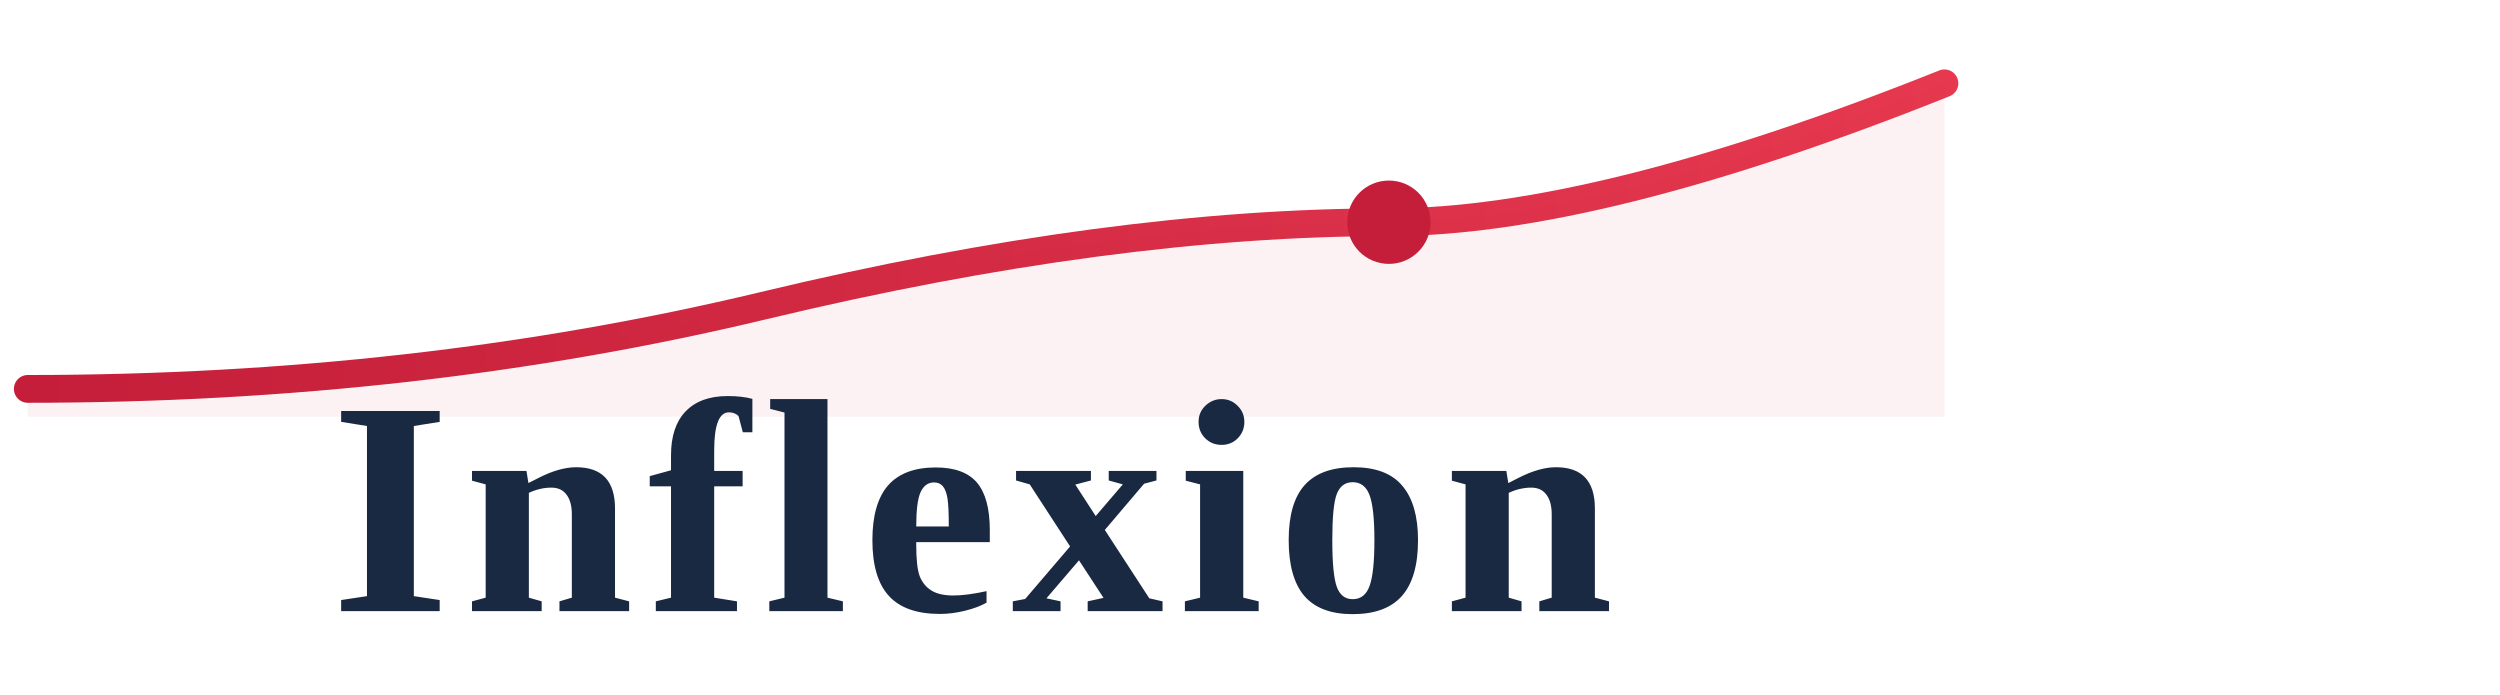
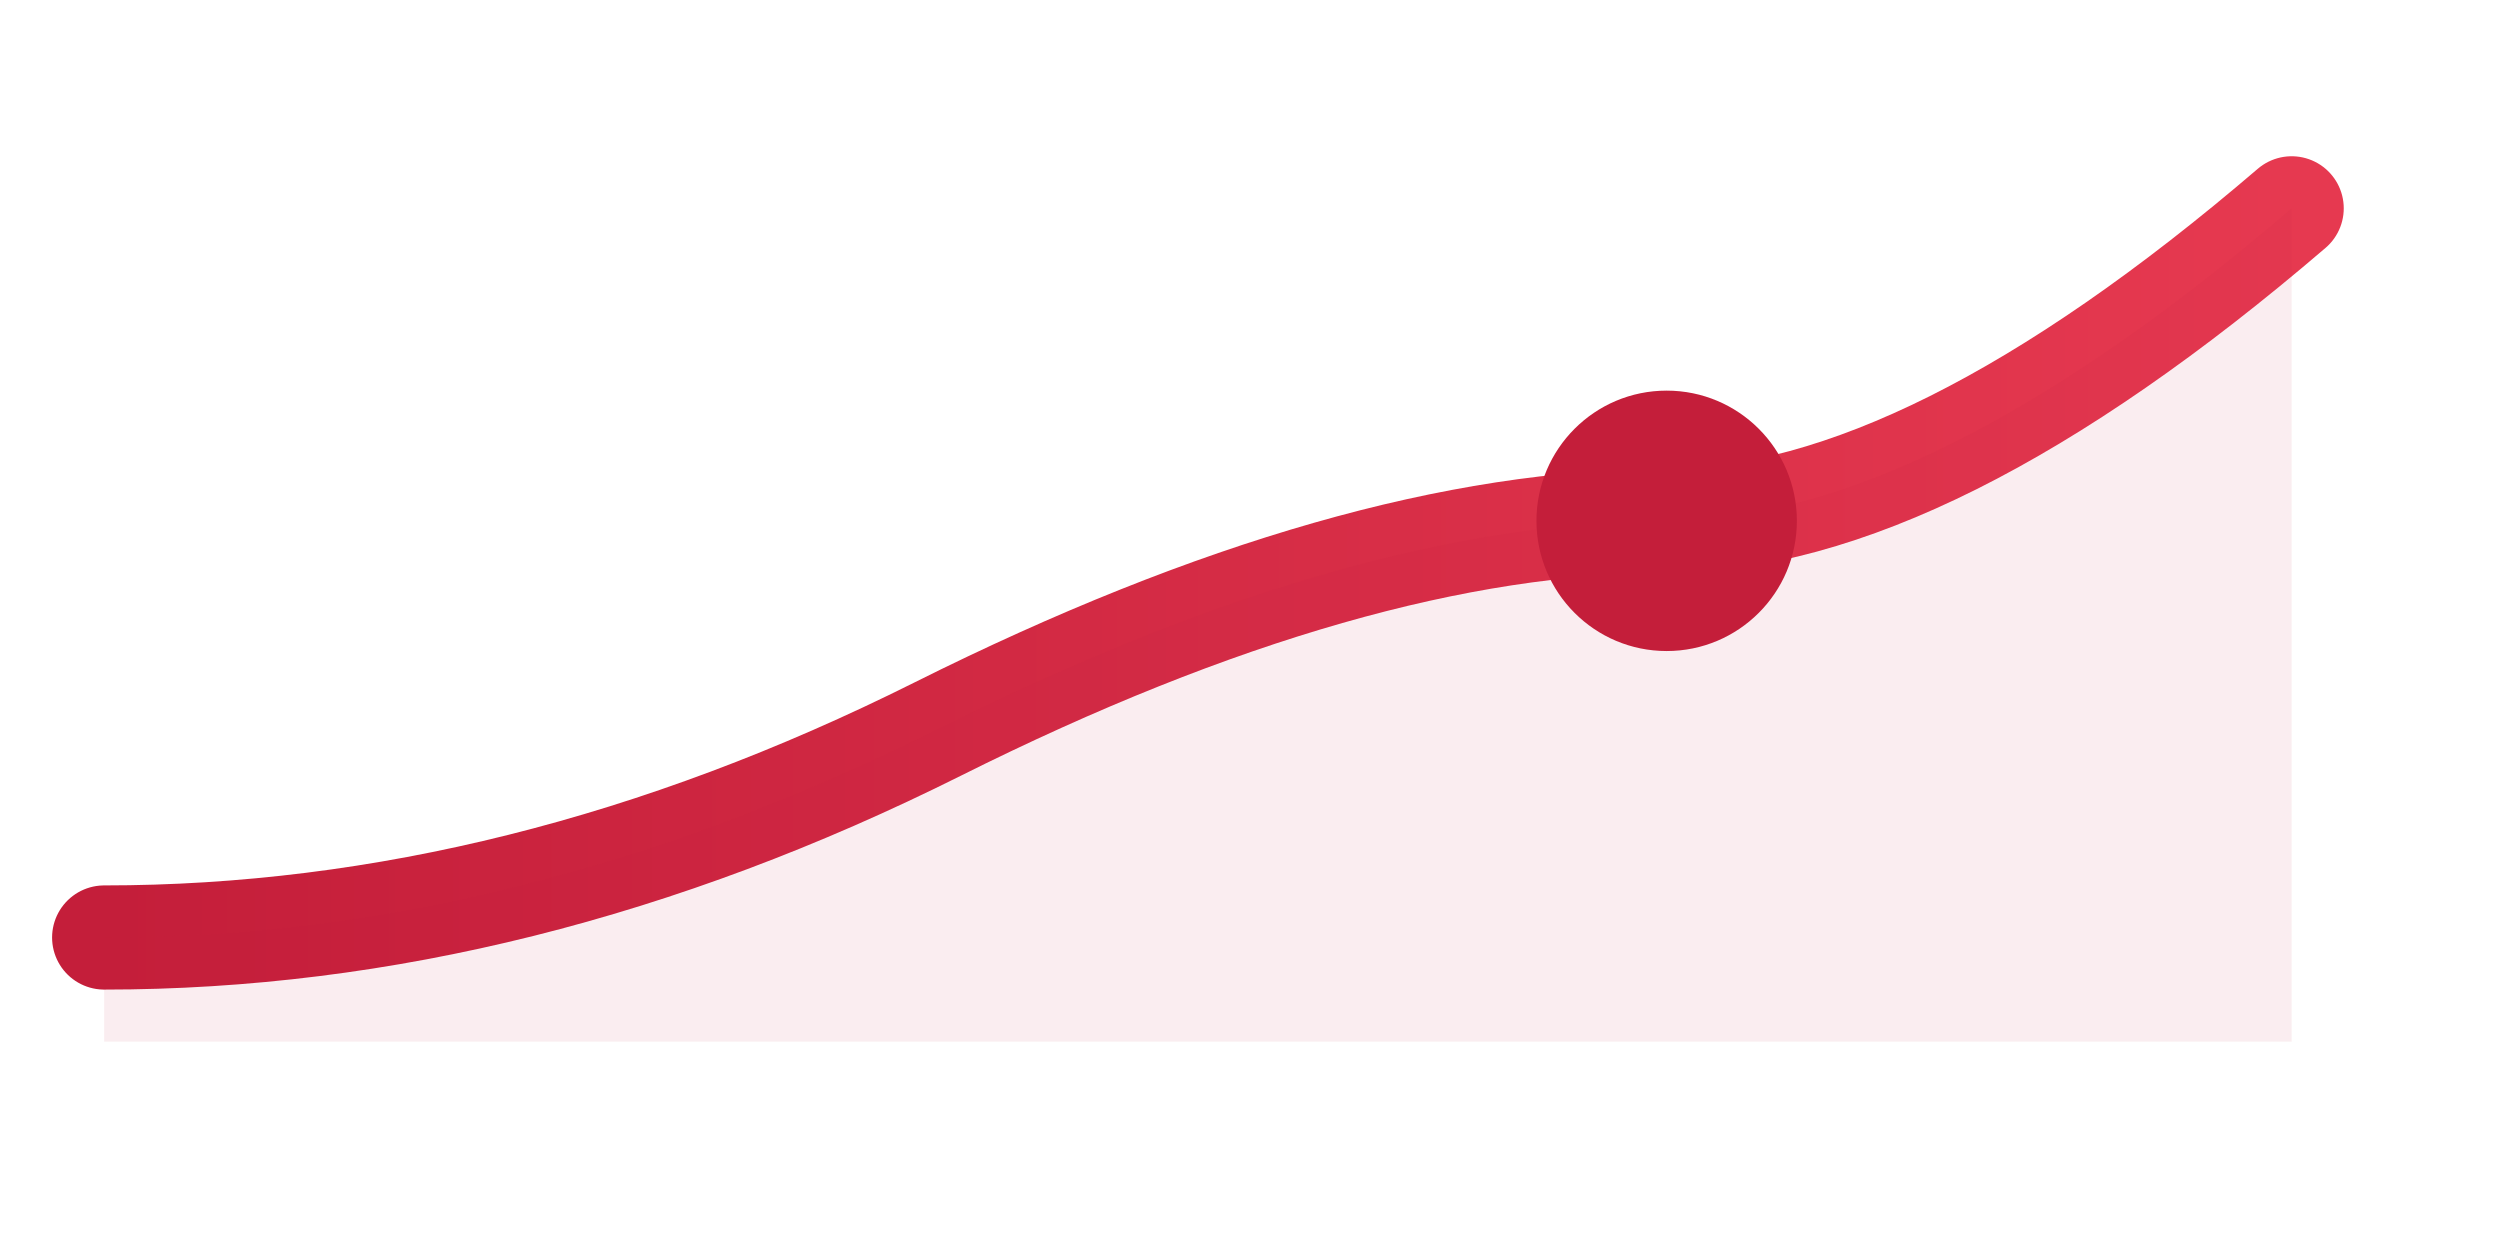
- <svg xmlns="http://www.w3.org/2000/svg" viewBox="0 0 180 50">
+ <svg xmlns="http://www.w3.org/2000/svg" viewBox="0 0 48 24">
  <defs>
    <linearGradient id="hl" x1="0%" y1="0%" x2="100%" y2="0%">
      <stop offset="0%" stop-color="#C41E3A" />
      <stop offset="100%" stop-color="#E63950" />
    </linearGradient>
  </defs>
-   <path d="M 2 28 Q 30 28 55 22 Q 80 16 100 16 Q 115 16 140 6" stroke="url(#hl)" stroke-width="2" fill="none" stroke-linecap="round" />
-   <path d="M 2 28 Q 30 28 55 22 Q 80 16 100 16 Q 115 16 140 6 L 140 30 L 2 30 Z" fill="#C41E3A" opacity="0.06" />
-   <circle cx="100" cy="16" r="3" fill="#C41E3A" />
-   <text x="70" y="44" font-family="Georgia, 'Times New Roman', serif" font-size="22" font-weight="700" fill="#1A2942" letter-spacing="1" text-anchor="middle">Inflexion</text>
+   <path d="M 2 18 Q 10 18 18 14 Q 26 10 32 10 Q 37 10 44 4" stroke="url(#hl)" stroke-width="2" fill="none" stroke-linecap="round" />
+   <path d="M 2 18 Q 10 18 18 14 Q 26 10 32 10 Q 37 10 44 4 L 44 20 L 2 20 Z" fill="#C41E3A" opacity="0.08" />
+   <circle cx="32" cy="10" r="2.5" fill="#C41E3A" />
</svg>
